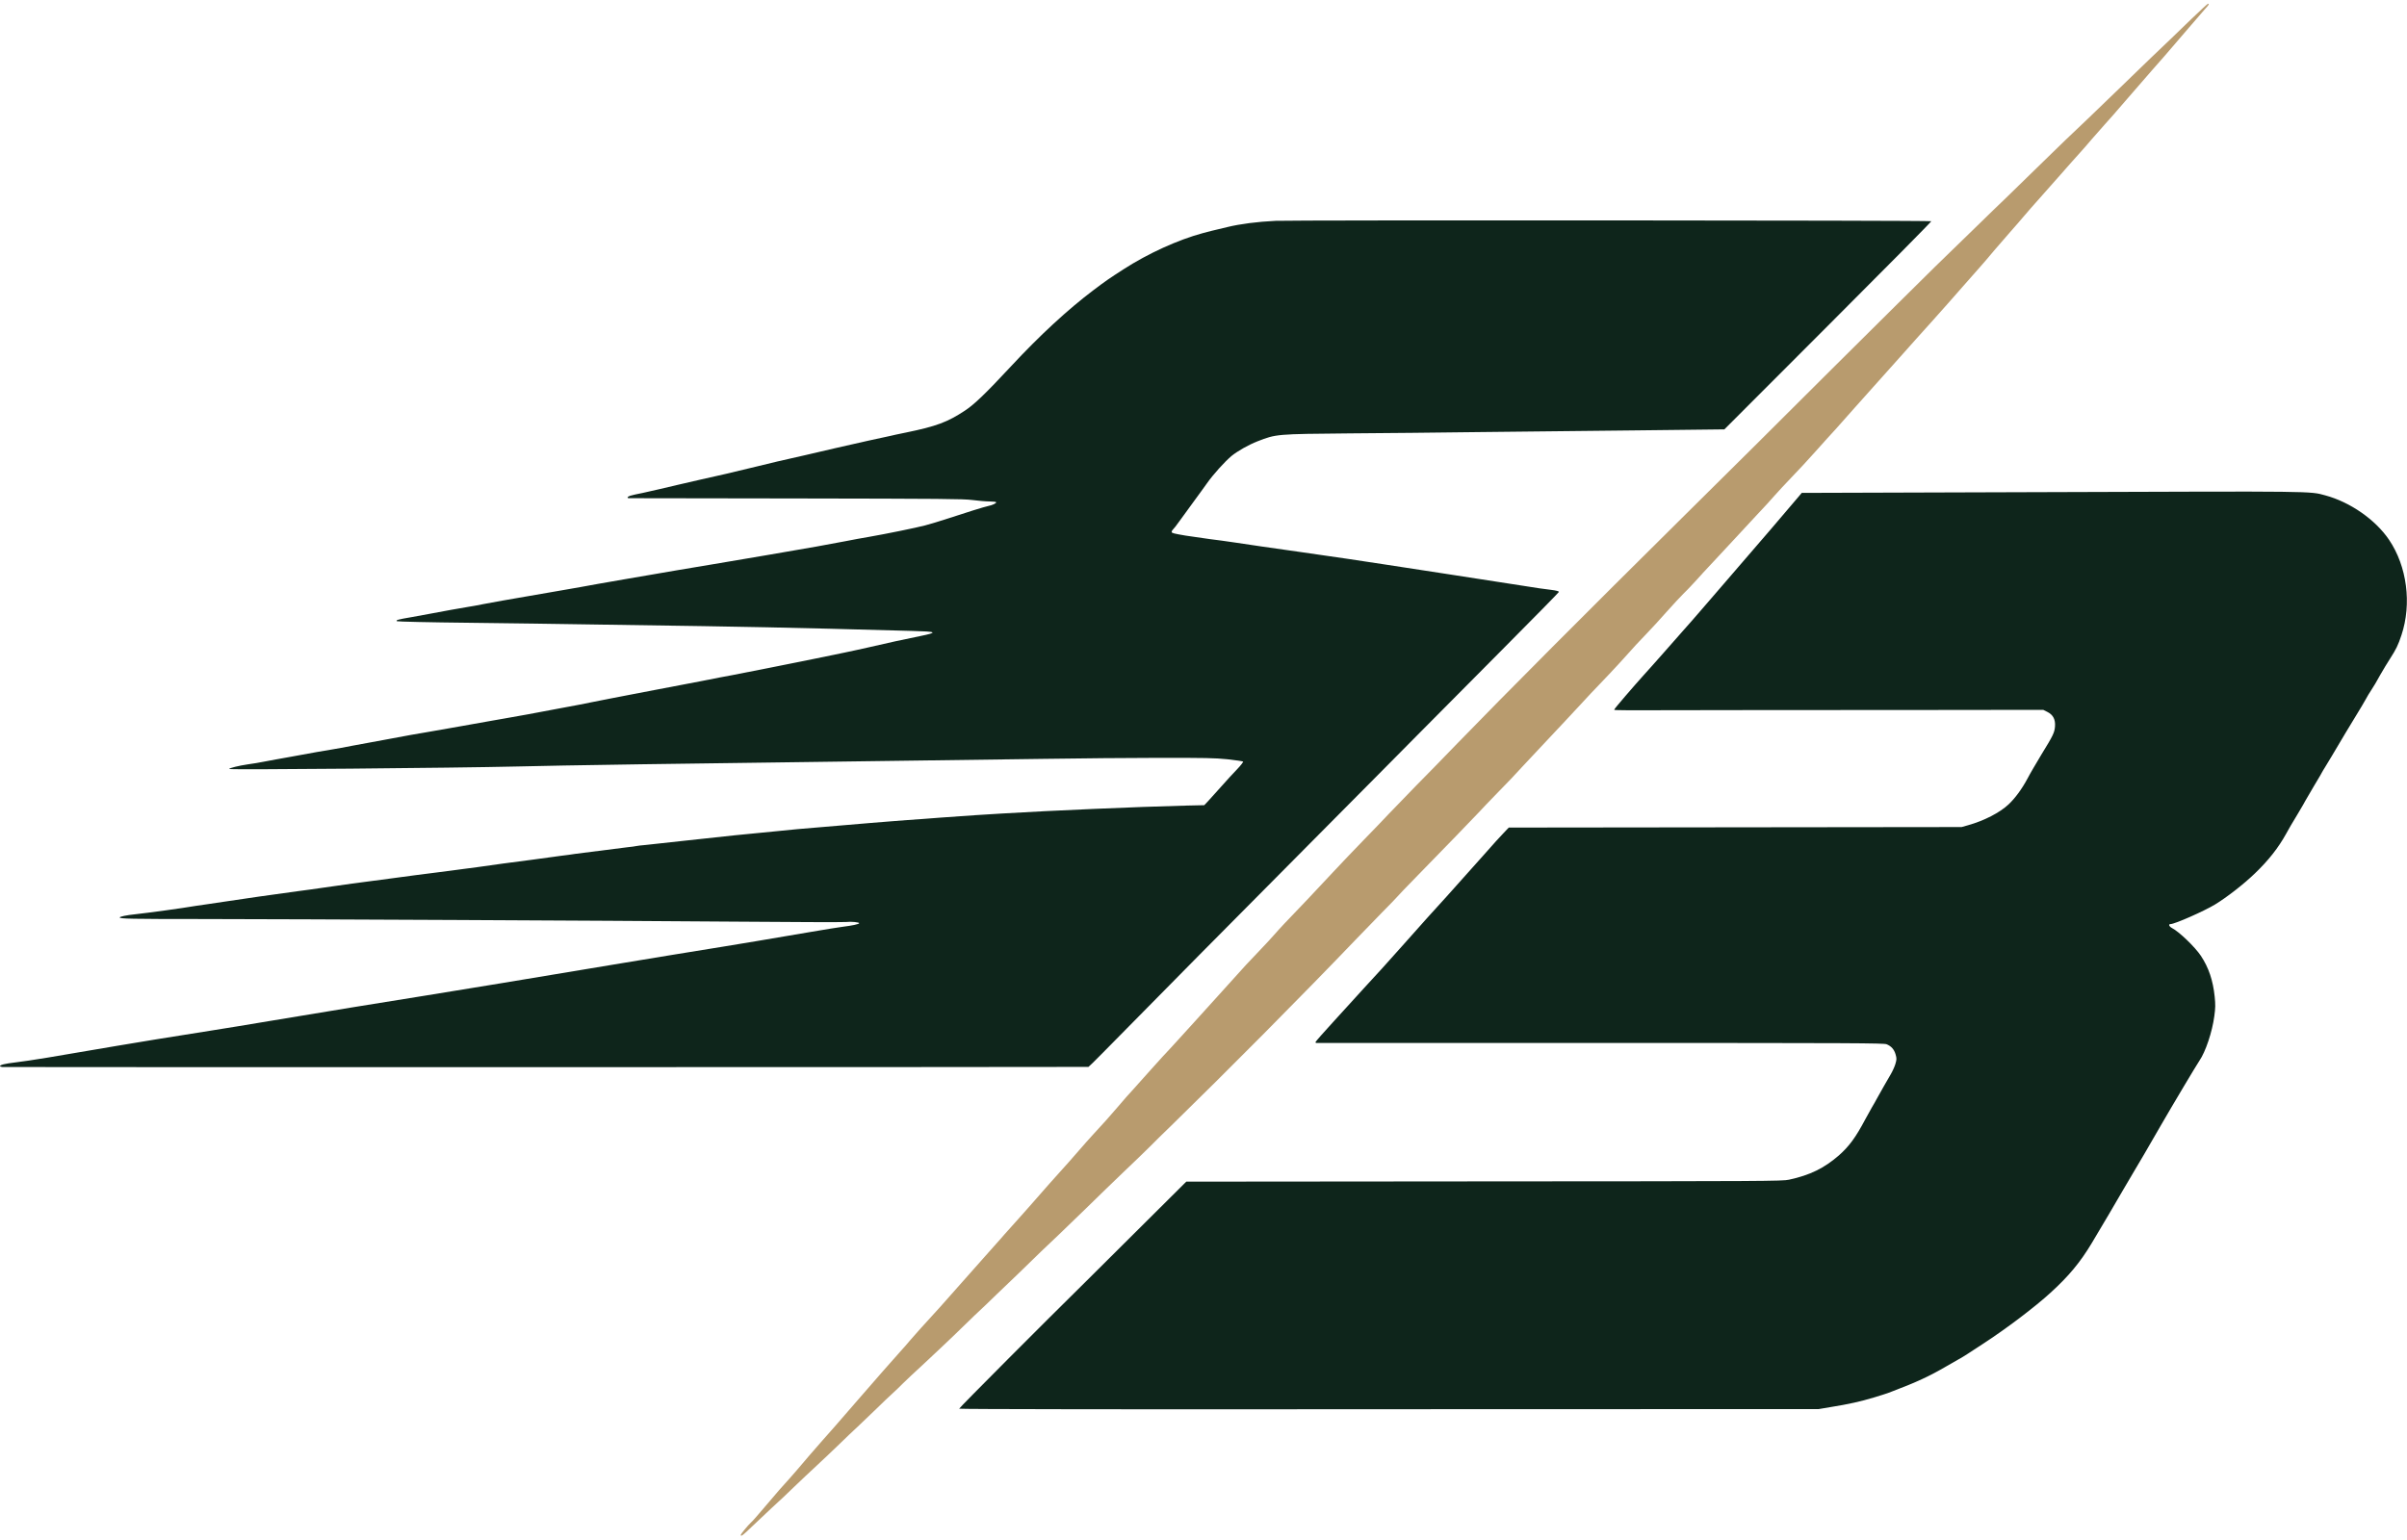
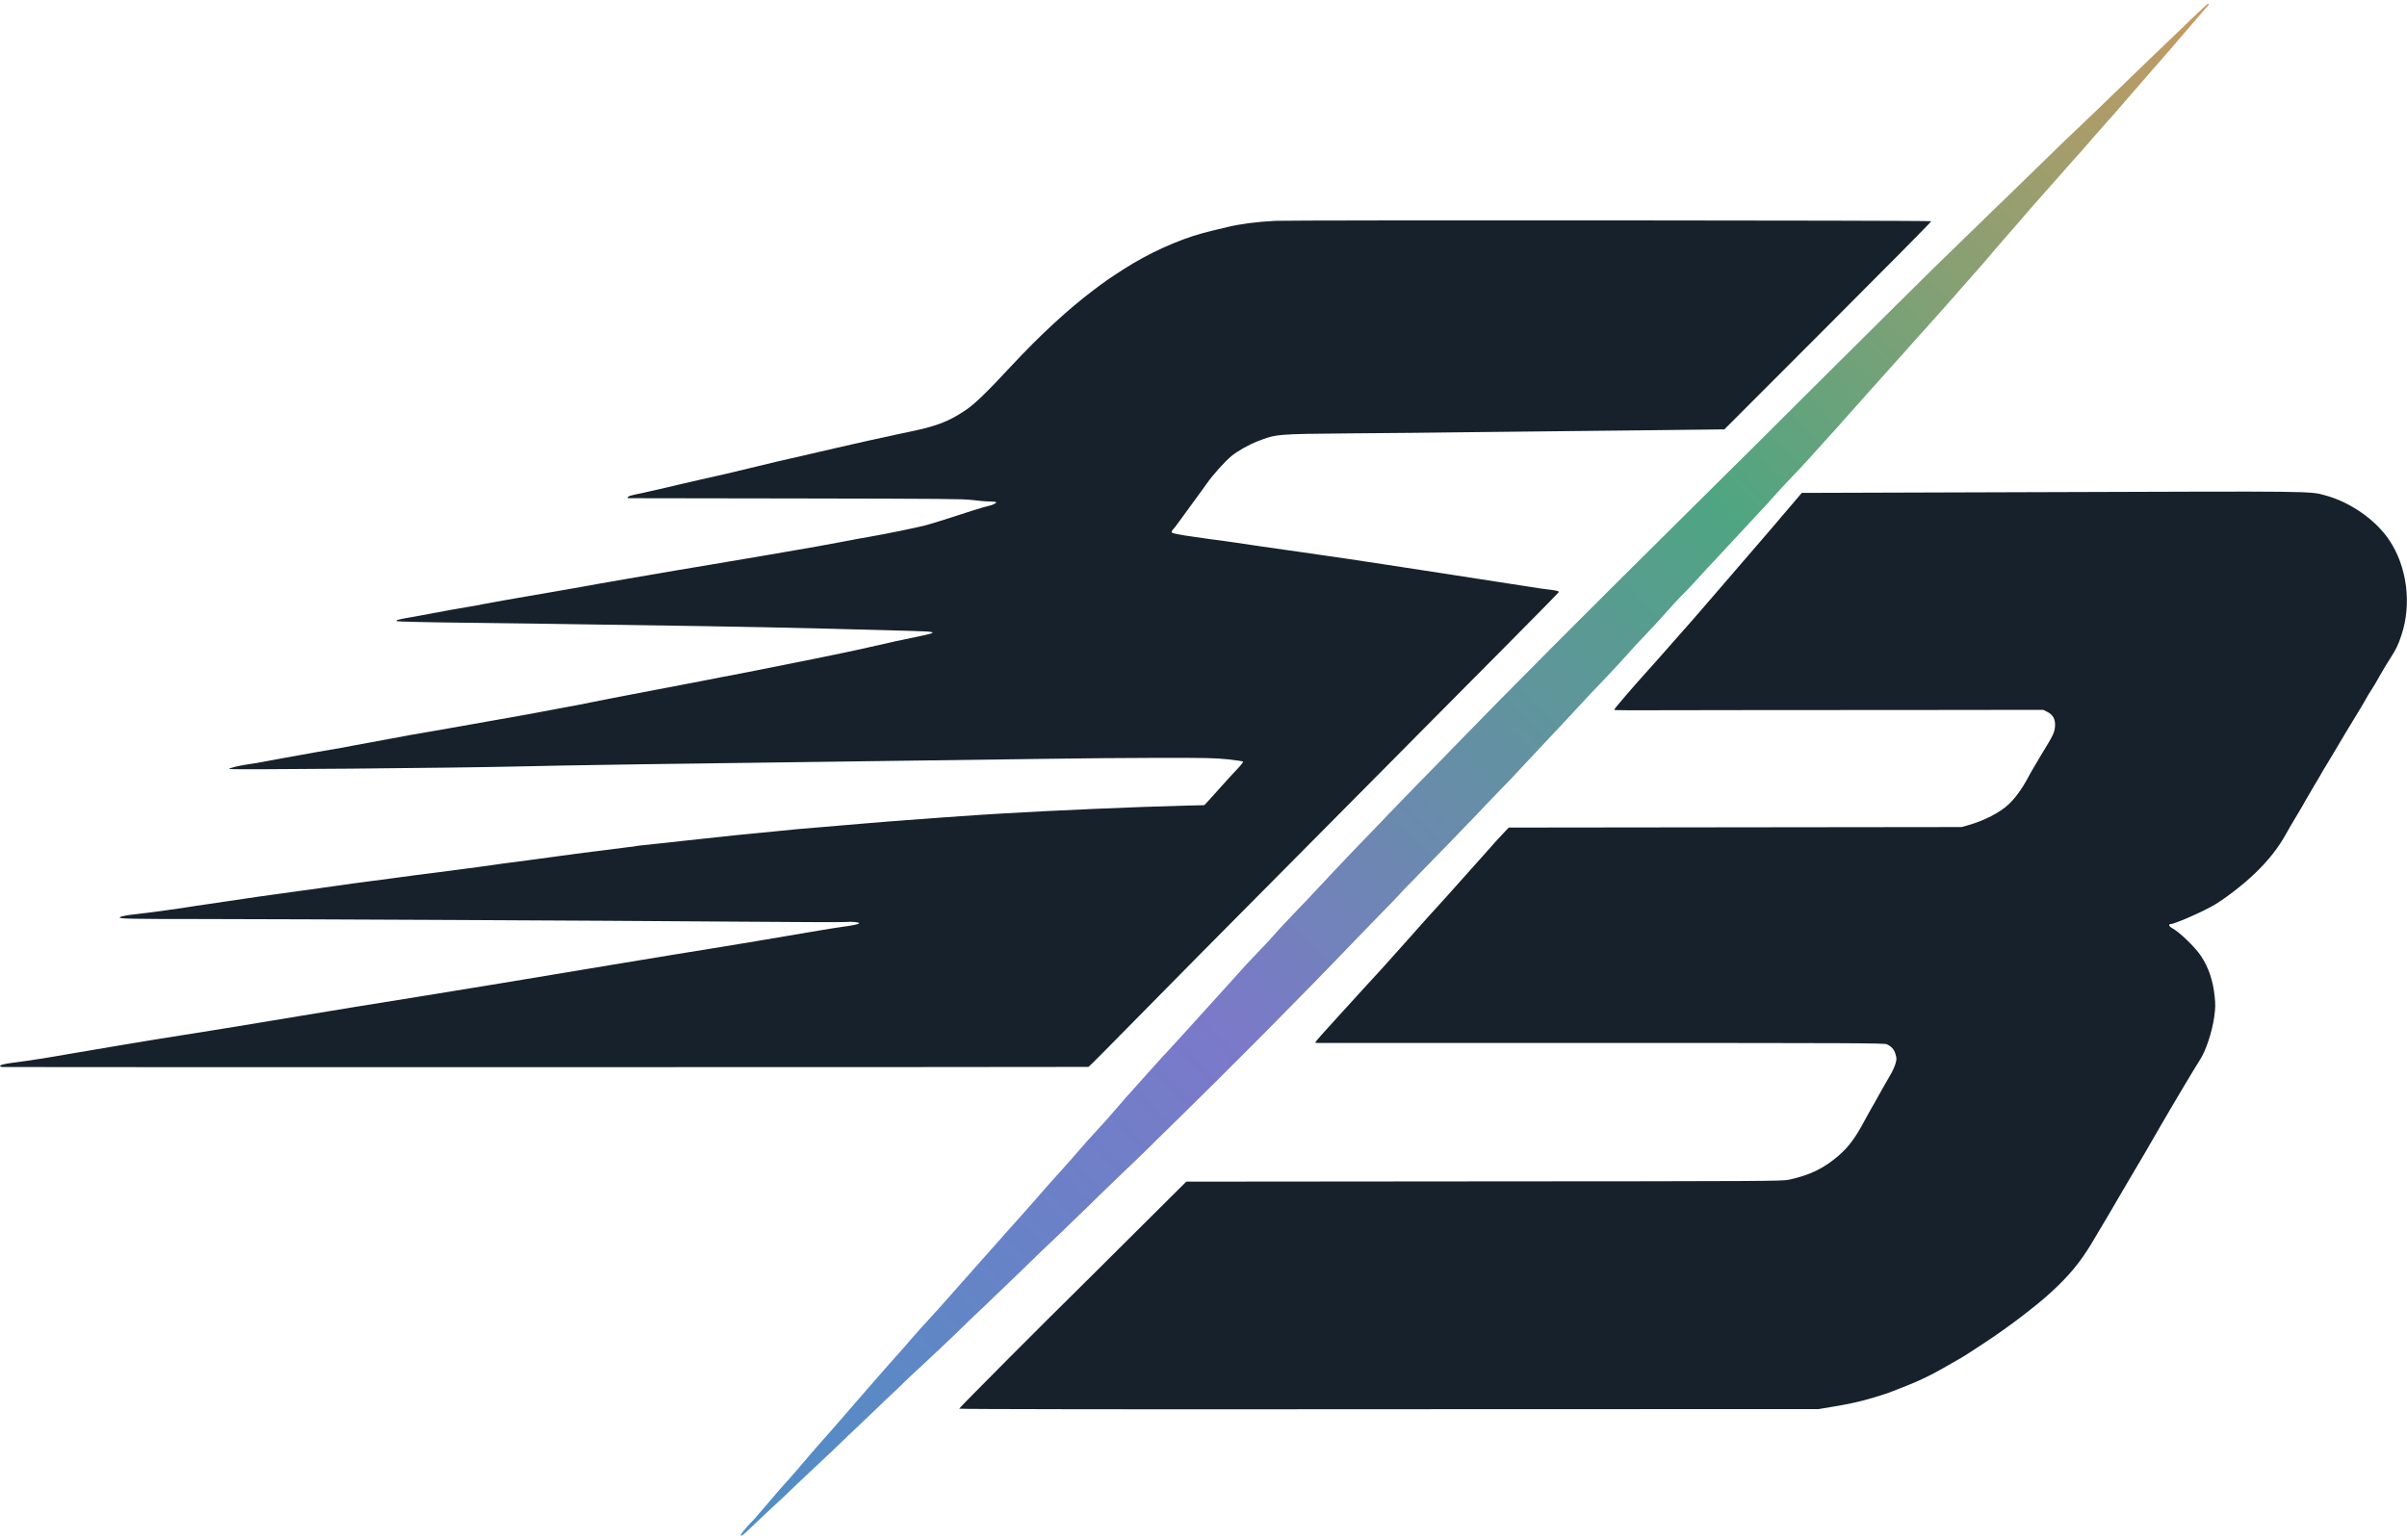
<svg xmlns="http://www.w3.org/2000/svg" viewBox="12 6 186 119">
-   <path fill-rule="evenodd" fill="#0E251B" d="M86.12 114.89C86.09 114.85 92.79 108.13 96.00 104.97C96.11 104.86 97.88 103.10 99.93 101.06L103.67 97.34L126.70 97.32C148.46 97.31 149.76 97.30 150.24 97.19C151.86 96.84 152.96 96.30 154.10 95.31C154.89 94.61 155.40 93.92 156.14 92.52C156.29 92.24 156.52 91.83 156.65 91.60C156.79 91.37 156.96 91.07 157.03 90.93C157.37 90.32 157.84 89.49 158.09 89.07C158.24 88.82 158.41 88.44 158.47 88.23C158.57 87.88 158.57 87.82 158.48 87.50C158.37 87.12 158.15 86.87 157.79 86.72C157.57 86.63 155.32 86.62 135.68 86.62C123.65 86.62 113.77 86.62 113.73 86.62C113.68 86.62 113.65 86.59 113.65 86.56C113.65 86.52 114.30 85.78 115.10 84.91C115.90 84.04 116.95 82.88 117.44 82.34C117.93 81.80 118.54 81.14 118.78 80.88C119.03 80.61 119.76 79.79 120.41 79.06C121.06 78.32 121.91 77.38 122.29 76.95C122.97 76.22 124.22 74.82 126.69 72.05C127.31 71.34 128.00 70.58 128.21 70.37L128.59 69.97L146.08 69.95L163.58 69.93L164.08 69.79C165.33 69.44 166.54 68.81 167.21 68.18C167.72 67.70 168.24 66.99 168.67 66.19C168.86 65.82 169.35 64.99 169.74 64.34C170.67 62.83 170.76 62.63 170.80 62.15C170.84 61.61 170.65 61.25 170.21 61.03L169.89 60.87L161.85 60.88C157.43 60.88 150.44 60.89 146.32 60.89C136.62 60.91 136.74 60.92 136.74 60.85C136.74 60.79 138.22 59.07 139.04 58.16C139.31 57.86 139.98 57.12 140.52 56.50C141.06 55.88 141.76 55.09 142.07 54.74C142.39 54.39 143.05 53.63 143.54 53.06C144.03 52.49 144.85 51.54 145.36 50.95C147.43 48.56 150.63 44.83 151.02 44.35L151.23 44.10L170.45 44.04C191.05 43.97 190.47 43.96 191.68 44.29C193.61 44.81 195.56 46.17 196.61 47.72C198.00 49.77 198.38 52.67 197.57 55.10C197.31 55.88 197.16 56.18 196.70 56.90C196.51 57.19 196.16 57.77 195.92 58.19C195.69 58.62 195.39 59.12 195.26 59.31C195.13 59.50 194.91 59.86 194.78 60.11C194.64 60.35 194.35 60.86 194.12 61.22C193.69 61.92 192.90 63.23 192.19 64.44C191.96 64.82 191.73 65.20 191.67 65.30C191.61 65.39 191.54 65.51 191.51 65.56C191.49 65.62 191.17 66.16 190.81 66.76C190.45 67.37 190.15 67.88 190.15 67.89C190.15 67.91 189.87 68.39 189.53 68.96C189.18 69.53 188.79 70.20 188.66 70.45C188.06 71.53 187.32 72.48 186.25 73.51C185.38 74.35 184.08 75.36 183.16 75.92C182.30 76.44 180.05 77.43 179.73 77.43C179.55 77.43 179.61 77.61 179.83 77.73C180.38 78.01 181.61 79.19 182.07 79.88C182.68 80.80 183.01 81.79 183.14 83.05C183.20 83.66 183.20 83.90 183.11 84.55C182.95 85.76 182.44 87.29 181.96 87.99C181.76 88.28 179.85 91.48 179.05 92.87C177.78 95.07 177.35 95.81 177.04 96.32C176.86 96.62 176.43 97.35 176.08 97.95C175.39 99.14 174.57 100.54 173.64 102.09C172.76 103.56 171.86 104.65 170.45 105.93C169.25 107.03 167.03 108.71 165.23 109.88C163.83 110.80 163.67 110.90 163.32 111.09C163.14 111.19 162.74 111.42 162.43 111.60C161.08 112.39 160.07 112.85 158.28 113.53C158.14 113.58 157.95 113.65 157.86 113.69C157.78 113.72 157.29 113.88 156.78 114.03C155.79 114.33 154.87 114.54 153.43 114.77L152.54 114.92L119.34 114.93C99.59 114.95 86.14 114.93 86.12 114.89ZM12.18 88.48C12.08 88.47 12.00 88.44 12.00 88.41C12.00 88.31 12.38 88.22 13.21 88.12C14.36 87.98 16.06 87.70 21.05 86.84C23.00 86.51 24.66 86.24 28.33 85.66C29.19 85.53 31.36 85.17 33.15 84.87C34.94 84.57 37.64 84.13 39.15 83.88C40.66 83.64 43.26 83.22 44.92 82.95C47.79 82.49 52.65 81.69 59.95 80.47C62.91 79.98 64.55 79.71 68.02 79.15C69.23 78.96 71.03 78.65 74.63 78.04C75.75 77.85 76.90 77.66 77.18 77.63C77.83 77.55 78.35 77.44 78.39 77.37C78.44 77.29 77.77 77.22 77.37 77.27C77.18 77.29 73.24 77.28 68.62 77.24C58.41 77.16 35.46 77.05 27.63 77.04C22.07 77.04 21.25 77.02 21.25 76.92C21.25 76.85 21.77 76.74 22.46 76.67C23.46 76.56 26.05 76.21 27.15 76.02C27.36 75.99 27.74 75.93 27.98 75.90C28.23 75.87 28.80 75.78 29.26 75.71C30.28 75.55 33.68 75.06 35.07 74.88C35.63 74.81 36.48 74.69 36.95 74.62C37.42 74.55 38.44 74.41 39.21 74.30C39.99 74.20 41.38 74.02 42.31 73.89C43.24 73.76 44.79 73.56 45.75 73.44C46.72 73.32 48.13 73.13 48.88 73.03C49.64 72.92 50.57 72.79 50.95 72.74C51.34 72.69 52.30 72.56 53.09 72.46C53.88 72.35 54.87 72.22 55.29 72.16C55.71 72.11 56.25 72.04 56.47 72.00C56.92 71.94 59.60 71.60 60.49 71.49C60.79 71.46 61.09 71.42 61.16 71.40C61.23 71.38 61.58 71.34 61.93 71.31C62.28 71.27 63.60 71.13 64.86 70.99C67.93 70.65 69.86 70.45 71.92 70.26C72.49 70.20 73.27 70.13 73.64 70.09C74.42 70.02 77.63 69.75 79.32 69.61C79.97 69.56 80.64 69.50 80.82 69.49C80.99 69.47 81.57 69.43 82.09 69.39C82.62 69.36 83.78 69.27 84.68 69.20C85.57 69.14 86.79 69.05 87.39 69.01C87.99 68.98 88.93 68.92 89.49 68.88C93.35 68.65 99.70 68.37 103.69 68.27L105.06 68.24L105.37 67.91C105.54 67.72 105.98 67.23 106.36 66.81C106.73 66.39 107.28 65.79 107.58 65.48C107.88 65.17 108.09 64.89 108.06 64.87C108.02 64.84 107.48 64.76 106.85 64.69C105.85 64.59 105.18 64.58 101.62 64.58C99.37 64.58 95.29 64.62 92.56 64.66C89.82 64.70 84.11 64.78 79.86 64.83C64.98 65.02 55.25 65.16 51.88 65.25C47.37 65.36 29.66 65.52 29.70 65.44C29.75 65.36 30.43 65.19 31.17 65.08C31.56 65.03 32.08 64.94 32.32 64.89C32.57 64.85 33.03 64.76 33.34 64.70C33.66 64.64 34.13 64.56 34.40 64.51C35.08 64.38 35.80 64.25 36.49 64.13C36.81 64.08 37.34 63.99 37.67 63.93C37.99 63.88 38.70 63.75 39.25 63.64C40.57 63.40 41.22 63.27 41.80 63.17C42.91 62.97 43.44 62.87 43.74 62.81C43.92 62.78 44.47 62.68 44.96 62.60C45.45 62.51 46.19 62.38 46.62 62.31C47.04 62.23 47.53 62.15 47.70 62.12C48.14 62.04 49.44 61.81 50.06 61.70C50.34 61.65 50.73 61.58 50.92 61.55C51.71 61.42 53.77 61.04 55.17 60.77C55.69 60.67 56.37 60.54 56.67 60.49C56.96 60.43 57.39 60.35 57.62 60.30C57.85 60.25 58.51 60.12 59.09 60.01C59.67 59.90 60.34 59.77 60.59 59.72C60.84 59.67 61.73 59.50 62.57 59.34C63.41 59.18 64.99 58.88 66.08 58.67C67.17 58.45 68.28 58.24 68.57 58.19C69.65 57.98 73.61 57.20 74.95 56.92C75.72 56.76 76.77 56.54 77.28 56.44C77.78 56.34 78.57 56.16 79.03 56.06C80.34 55.75 82.14 55.36 83.10 55.17C84.51 54.88 84.42 54.82 82.49 54.77C81.67 54.75 78.81 54.67 76.13 54.60C73.44 54.53 69.06 54.44 66.40 54.40C63.73 54.36 59.81 54.30 57.69 54.27C55.56 54.23 51.33 54.18 48.28 54.14C45.22 54.11 42.70 54.05 42.67 54.02C42.58 53.93 42.71 53.89 43.82 53.70C44.41 53.59 45.05 53.48 45.24 53.44C45.85 53.32 47.94 52.94 48.24 52.90C48.40 52.88 48.89 52.79 49.33 52.70C49.77 52.62 50.46 52.49 50.86 52.42C51.81 52.26 54.29 51.83 55.71 51.58C56.32 51.48 57.46 51.27 58.23 51.13C59.00 50.99 60.03 50.81 60.53 50.73C61.02 50.65 61.84 50.50 62.34 50.42C62.85 50.33 63.71 50.18 64.26 50.09C64.80 50.00 66.09 49.79 67.13 49.61C68.17 49.43 70.10 49.10 71.44 48.88C74.55 48.35 76.13 48.07 77.35 47.83C77.89 47.72 78.67 47.58 79.09 47.51C80.47 47.27 82.78 46.80 83.50 46.61C83.88 46.51 84.67 46.27 85.25 46.08C86.55 45.65 88.08 45.17 88.38 45.11C88.69 45.05 89.02 44.89 88.98 44.82C88.96 44.79 88.72 44.76 88.45 44.76C88.18 44.76 87.59 44.71 87.13 44.65C86.39 44.56 84.97 44.55 73.51 44.53C66.47 44.52 60.67 44.51 60.61 44.51C60.42 44.51 60.48 44.39 60.70 44.32C60.82 44.28 61.26 44.18 61.68 44.10C62.11 44.01 62.68 43.88 62.96 43.81C63.23 43.74 63.91 43.58 64.45 43.46C64.99 43.34 65.75 43.16 66.14 43.07C66.53 42.98 67.40 42.78 68.09 42.63C68.77 42.47 69.86 42.21 70.51 42.05C71.16 41.89 71.86 41.72 72.08 41.67C72.81 41.51 75.59 40.87 76.51 40.65C77.02 40.53 78.17 40.27 79.07 40.07C79.96 39.88 80.75 39.71 80.82 39.69C80.89 39.67 81.43 39.55 82.03 39.43C84.36 38.95 85.21 38.63 86.55 37.75C87.27 37.28 88.14 36.45 90.12 34.32C92.34 31.93 94.51 29.93 96.48 28.44C97.49 27.68 97.68 27.55 98.81 26.82C100.72 25.59 103.02 24.54 104.95 24.02C105.40 23.90 105.70 23.82 106.85 23.55C107.84 23.31 109.13 23.14 110.58 23.07C111.81 23.01 161.14 23.03 161.24 23.10C161.27 23.12 157.69 26.74 153.27 31.16L145.25 39.19L138.27 39.27C134.43 39.31 129.01 39.37 126.22 39.40C123.43 39.44 118.96 39.48 116.29 39.50C110.63 39.55 110.62 39.55 109.18 40.11C108.47 40.39 107.64 40.86 107.16 41.25C106.63 41.70 105.75 42.67 105.26 43.37C105.05 43.66 104.58 44.32 104.20 44.83C103.83 45.34 103.35 46.00 103.13 46.30C102.92 46.60 102.70 46.88 102.64 46.93C102.59 46.97 102.54 47.06 102.54 47.12C102.54 47.21 102.73 47.25 103.61 47.40C104.20 47.49 105.04 47.61 105.48 47.67C105.92 47.72 106.84 47.85 107.52 47.95C108.20 48.06 110.50 48.39 112.63 48.69C114.75 48.99 117.68 49.42 119.13 49.65C121.83 50.07 122.18 50.12 124.08 50.41C127.10 50.88 128.48 51.09 129.76 51.29C130.53 51.42 131.46 51.55 131.82 51.59C132.30 51.65 132.47 51.70 132.46 51.76C132.45 51.80 130.56 53.73 128.26 56.04C125.96 58.35 122.99 61.34 121.66 62.69C120.32 64.04 117.21 67.19 114.73 69.68C107.93 76.52 100.75 83.78 97.19 87.41C96.62 87.99 96.13 88.47 96.11 88.47C95.91 88.49 12.31 88.50 12.18 88.48Z" />
-   <path fill-rule="evenodd" fill="#B89B6E" d="M69.24 124.65C69.24 124.58 69.79 123.91 70.03 123.69C70.13 123.61 70.56 123.12 70.98 122.62C72.30 121.07 72.36 121.00 72.99 120.31C73.33 119.93 73.76 119.43 73.96 119.19C74.15 118.96 74.87 118.12 75.55 117.35C76.24 116.57 76.89 115.84 76.99 115.71C77.09 115.59 77.78 114.80 78.51 113.96C79.25 113.12 80.01 112.24 80.20 112.02C80.40 111.79 80.92 111.20 81.36 110.71C81.80 110.22 82.25 109.71 82.35 109.58C82.63 109.25 83.48 108.30 84.61 107.07C84.83 106.83 85.71 105.84 87.89 103.37C88.39 102.81 88.92 102.21 89.08 102.03C89.24 101.86 89.47 101.59 89.59 101.45C89.71 101.31 90.22 100.74 90.71 100.20C91.20 99.66 91.94 98.81 92.37 98.32C92.79 97.84 93.46 97.08 93.87 96.63C94.27 96.19 94.93 95.45 95.33 94.98C95.74 94.51 96.23 93.95 96.43 93.74C97.36 92.73 97.66 92.40 98.37 91.57C98.79 91.07 99.32 90.47 99.55 90.23C99.78 89.98 100.42 89.26 100.98 88.63C101.54 88.00 102.22 87.26 102.49 86.98C102.75 86.69 103.53 85.84 104.21 85.09C104.89 84.33 105.88 83.24 106.40 82.67C106.93 82.09 107.47 81.49 107.61 81.33C108.00 80.89 108.49 80.35 109.34 79.47C109.76 79.03 110.31 78.44 110.55 78.16C110.98 77.67 111.19 77.45 112.98 75.58C113.43 75.11 114.32 74.16 114.95 73.48C115.59 72.79 116.68 71.65 117.38 70.93C118.08 70.21 118.96 69.30 119.32 68.91C119.69 68.53 120.62 67.56 121.39 66.77C122.17 65.98 123.61 64.51 124.59 63.49C128.29 59.67 134.74 53.20 141.97 46.04C144.94 43.11 150.14 37.94 153.53 34.55C156.93 31.17 160.55 27.58 161.57 26.58C162.60 25.58 164.05 24.17 164.79 23.45C165.52 22.73 166.52 21.77 166.99 21.32C167.46 20.86 168.54 19.81 169.38 18.99C170.23 18.16 171.22 17.20 171.58 16.85C172.84 15.66 173.53 15.00 175.38 13.21C177.98 10.69 179.06 9.65 179.69 9.06C179.98 8.78 180.75 8.04 181.39 7.42C182.03 6.80 182.59 6.29 182.62 6.29C182.74 6.29 182.69 6.38 182.39 6.70C182.16 6.97 180.46 8.93 179.23 10.37C179.06 10.56 178.64 11.05 178.28 11.45C177.92 11.86 177.04 12.88 176.31 13.72C175.59 14.56 174.82 15.44 174.61 15.66C174.40 15.89 173.97 16.38 173.65 16.75C173.34 17.12 172.91 17.61 172.70 17.84C172.49 18.07 171.81 18.83 171.20 19.53C170.59 20.23 169.82 21.09 169.51 21.44C169.19 21.79 168.69 22.37 168.39 22.72C168.10 23.07 167.62 23.61 167.34 23.93C167.06 24.25 166.50 24.89 166.10 25.36C165.70 25.84 165.20 26.43 164.98 26.67C164.76 26.92 164.16 27.61 163.63 28.20C163.11 28.80 162.04 30.01 161.25 30.89C160.46 31.76 159.50 32.84 159.11 33.28C158.35 34.14 157.56 35.02 156.74 35.93C156.46 36.24 155.82 36.96 155.32 37.52C154.83 38.08 154.19 38.80 153.90 39.12C153.60 39.44 152.89 40.23 152.31 40.88C151.74 41.52 150.89 42.44 150.43 42.91C149.97 43.39 149.38 44.02 149.12 44.32C148.87 44.61 148.28 45.26 147.81 45.75C147.35 46.24 146.60 47.05 146.15 47.54C145.70 48.03 144.93 48.86 144.43 49.39C143.94 49.91 143.30 50.60 143.02 50.92C142.73 51.24 142.31 51.68 142.07 51.91C141.84 52.14 141.27 52.75 140.80 53.28C140.34 53.81 139.57 54.64 139.10 55.13C138.63 55.62 138.14 56.14 138.03 56.28C137.91 56.42 137.52 56.85 137.17 57.23C136.81 57.61 136.45 58.00 136.37 58.09C136.29 58.18 135.93 58.56 135.57 58.93C135.21 59.30 134.59 59.96 134.19 60.40C133.79 60.83 133.25 61.42 132.98 61.70C131.35 63.43 130.41 64.43 129.66 65.24C129.20 65.75 128.34 66.66 127.75 67.25C127.17 67.85 126.49 68.55 126.25 68.82C126.01 69.08 125.22 69.90 124.50 70.64C123.78 71.38 122.47 72.72 121.60 73.62C120.73 74.51 119.99 75.28 119.96 75.33C119.93 75.37 119.40 75.93 118.77 76.56C118.14 77.20 117.29 78.08 116.87 78.52C112.65 82.93 106.81 88.81 102.64 92.88C101.97 93.52 101.16 94.33 100.82 94.67C100.49 95.00 99.60 95.86 98.84 96.58C98.09 97.30 96.78 98.56 95.94 99.39C95.10 100.21 94.16 101.12 93.87 101.39C93.57 101.67 92.94 102.28 92.46 102.73C91.99 103.19 91.18 103.97 90.68 104.46C90.17 104.95 89.44 105.65 89.05 106.02C88.67 106.39 88.27 106.77 88.16 106.88C88.05 106.98 87.66 107.35 87.29 107.70C86.92 108.05 86.19 108.76 85.67 109.27C85.14 109.78 84.12 110.74 83.40 111.41C82.68 112.07 81.95 112.76 81.77 112.94C81.60 113.12 81.24 113.46 80.98 113.70C80.71 113.94 80.14 114.49 79.70 114.92C79.26 115.34 78.63 115.95 78.30 116.26C77.96 116.57 77.30 117.20 76.83 117.66C76.36 118.12 75.58 118.85 75.11 119.29C74.63 119.73 73.86 120.46 73.38 120.92C72.91 121.38 72.15 122.10 71.69 122.51C71.24 122.93 70.53 123.60 70.12 123.99C69.43 124.66 69.24 124.81 69.24 124.65Z" />
+   <defs>
+     <linearGradient id="sbg" x1="0" y1="1" x2="1" y2="0">
+       <stop offset="0.00" stop-color="#4F8FC4" />
+       <stop offset="0.33" stop-color="#7B79C9" />
+       <stop offset="0.67" stop-color="#4FA582" />
+       <stop offset="1.00" stop-color="#C79A62" />
+     </linearGradient>
+   </defs>
+   <path fill-rule="evenodd" fill="#17212B" d="M86.12 114.89C86.09 114.85 92.79 108.13 96.00 104.97C96.11 104.86 97.88 103.10 99.93 101.06L103.67 97.34L126.70 97.32C148.46 97.31 149.76 97.30 150.24 97.19C151.86 96.84 152.96 96.30 154.10 95.31C154.89 94.61 155.40 93.92 156.14 92.52C156.29 92.24 156.52 91.83 156.65 91.60C156.79 91.37 156.96 91.07 157.03 90.93C157.37 90.32 157.84 89.49 158.09 89.07C158.24 88.82 158.41 88.44 158.47 88.23C158.57 87.88 158.57 87.82 158.48 87.50C158.37 87.12 158.15 86.87 157.79 86.72C157.57 86.63 155.32 86.62 135.68 86.62C123.65 86.62 113.77 86.62 113.73 86.62C113.68 86.62 113.65 86.59 113.65 86.56C113.65 86.52 114.30 85.78 115.10 84.91C115.90 84.04 116.95 82.88 117.44 82.34C117.93 81.80 118.54 81.14 118.78 80.88C119.03 80.61 119.76 79.79 120.41 79.06C121.06 78.32 121.91 77.38 122.29 76.95C122.97 76.22 124.22 74.82 126.69 72.05C127.31 71.34 128.00 70.58 128.21 70.37L128.59 69.97L146.08 69.95L163.58 69.93L164.08 69.79C165.33 69.44 166.54 68.81 167.21 68.18C167.72 67.70 168.24 66.99 168.67 66.19C168.86 65.82 169.35 64.99 169.74 64.34C170.67 62.83 170.76 62.63 170.80 62.15C170.84 61.61 170.65 61.25 170.21 61.03L169.89 60.87L161.85 60.88C157.43 60.88 150.44 60.89 146.32 60.89C136.62 60.91 136.74 60.92 136.74 60.85C136.74 60.79 138.22 59.07 139.04 58.16C139.31 57.86 139.98 57.12 140.52 56.50C141.06 55.88 141.76 55.09 142.07 54.74C142.39 54.39 143.05 53.63 143.54 53.06C144.03 52.49 144.85 51.54 145.36 50.95C147.43 48.56 150.63 44.83 151.02 44.35L151.23 44.10L170.45 44.04C191.05 43.97 190.47 43.96 191.68 44.29C193.61 44.81 195.56 46.17 196.61 47.72C198.00 49.77 198.38 52.67 197.57 55.10C197.31 55.88 197.16 56.18 196.70 56.90C196.51 57.19 196.16 57.77 195.92 58.19C195.69 58.62 195.39 59.12 195.26 59.31C195.13 59.50 194.91 59.86 194.78 60.11C194.64 60.35 194.35 60.86 194.12 61.22C193.69 61.92 192.90 63.23 192.19 64.44C191.96 64.82 191.73 65.20 191.67 65.30C191.61 65.39 191.54 65.51 191.51 65.56C191.49 65.62 191.17 66.16 190.81 66.76C190.45 67.37 190.15 67.88 190.15 67.89C190.15 67.91 189.87 68.39 189.53 68.96C189.18 69.53 188.79 70.20 188.66 70.45C188.06 71.53 187.32 72.48 186.25 73.51C185.38 74.35 184.08 75.36 183.16 75.92C182.30 76.44 180.05 77.43 179.73 77.43C179.55 77.43 179.61 77.61 179.83 77.73C180.38 78.01 181.61 79.19 182.07 79.88C182.68 80.80 183.01 81.79 183.14 83.05C183.20 83.66 183.20 83.90 183.11 84.55C182.95 85.76 182.44 87.29 181.96 87.99C181.76 88.28 179.85 91.48 179.05 92.87C177.78 95.07 177.35 95.81 177.04 96.32C176.86 96.62 176.43 97.35 176.08 97.95C175.39 99.14 174.57 100.54 173.64 102.09C172.76 103.56 171.86 104.65 170.45 105.93C169.25 107.03 167.03 108.71 165.23 109.88C163.83 110.80 163.67 110.90 163.32 111.09C163.14 111.19 162.74 111.42 162.43 111.60C161.08 112.39 160.07 112.85 158.28 113.53C158.14 113.58 157.95 113.65 157.86 113.69C157.78 113.72 157.29 113.88 156.78 114.03C155.79 114.33 154.87 114.54 153.43 114.77L152.54 114.92L119.34 114.93C99.59 114.95 86.14 114.93 86.12 114.89ZM12.18 88.48C12.08 88.47 12.00 88.44 12.00 88.41C12.00 88.31 12.38 88.22 13.21 88.12C14.36 87.98 16.06 87.70 21.05 86.84C23.00 86.51 24.66 86.24 28.33 85.66C29.19 85.53 31.36 85.17 33.15 84.87C34.94 84.57 37.64 84.13 39.15 83.88C40.66 83.64 43.26 83.22 44.92 82.95C47.79 82.49 52.65 81.69 59.95 80.47C62.91 79.98 64.55 79.71 68.02 79.15C69.23 78.96 71.03 78.65 74.63 78.04C75.75 77.85 76.90 77.66 77.18 77.63C77.83 77.55 78.35 77.44 78.39 77.37C78.44 77.29 77.77 77.22 77.37 77.27C77.18 77.29 73.24 77.28 68.62 77.24C58.41 77.16 35.46 77.05 27.63 77.04C22.07 77.04 21.25 77.02 21.25 76.92C21.25 76.85 21.77 76.74 22.46 76.67C23.46 76.56 26.05 76.21 27.15 76.02C27.36 75.99 27.74 75.93 27.98 75.90C28.23 75.87 28.80 75.78 29.26 75.71C30.28 75.55 33.68 75.06 35.07 74.88C35.63 74.81 36.48 74.69 36.95 74.62C37.42 74.55 38.44 74.41 39.21 74.30C39.99 74.20 41.38 74.02 42.31 73.89C43.24 73.76 44.79 73.56 45.75 73.44C46.72 73.32 48.13 73.13 48.88 73.03C49.64 72.92 50.57 72.79 50.95 72.74C51.34 72.69 52.30 72.56 53.09 72.46C53.88 72.35 54.87 72.22 55.29 72.16C55.71 72.11 56.25 72.04 56.47 72.00C56.92 71.94 59.60 71.60 60.49 71.49C60.79 71.46 61.09 71.42 61.16 71.40C61.23 71.38 61.58 71.34 61.93 71.31C62.28 71.27 63.60 71.13 64.86 70.99C67.93 70.65 69.86 70.45 71.92 70.26C72.49 70.20 73.27 70.13 73.64 70.09C74.42 70.02 77.63 69.75 79.32 69.61C79.97 69.56 80.64 69.50 80.82 69.49C80.99 69.47 81.57 69.43 82.09 69.39C82.62 69.36 83.78 69.27 84.68 69.20C85.57 69.14 86.79 69.05 87.39 69.01C87.99 68.98 88.93 68.92 89.49 68.88C93.35 68.65 99.70 68.37 103.69 68.27L105.06 68.24L105.37 67.91C105.54 67.72 105.98 67.23 106.36 66.81C106.73 66.39 107.28 65.79 107.58 65.48C107.88 65.17 108.09 64.89 108.06 64.87C108.02 64.84 107.48 64.76 106.85 64.69C105.85 64.59 105.18 64.58 101.62 64.58C99.37 64.58 95.29 64.62 92.56 64.66C89.82 64.70 84.11 64.78 79.86 64.83C64.98 65.02 55.25 65.16 51.88 65.25C47.37 65.36 29.66 65.52 29.70 65.44C29.75 65.36 30.43 65.19 31.17 65.08C31.56 65.03 32.08 64.94 32.32 64.89C32.57 64.85 33.03 64.76 33.34 64.70C33.66 64.64 34.13 64.56 34.40 64.51C35.08 64.38 35.80 64.25 36.49 64.13C36.81 64.08 37.34 63.99 37.67 63.93C37.99 63.88 38.70 63.75 39.25 63.64C40.57 63.40 41.22 63.27 41.80 63.17C42.91 62.97 43.44 62.87 43.74 62.81C43.92 62.78 44.47 62.68 44.96 62.60C45.45 62.51 46.19 62.38 46.62 62.31C47.04 62.23 47.53 62.15 47.70 62.12C48.14 62.04 49.44 61.81 50.06 61.70C50.34 61.65 50.73 61.58 50.92 61.55C51.71 61.42 53.77 61.04 55.17 60.77C55.69 60.67 56.37 60.54 56.67 60.49C56.96 60.43 57.39 60.35 57.62 60.30C57.85 60.25 58.51 60.12 59.09 60.01C59.67 59.90 60.34 59.77 60.59 59.72C60.84 59.67 61.73 59.50 62.57 59.34C63.41 59.18 64.99 58.88 66.08 58.67C67.17 58.45 68.28 58.24 68.57 58.19C69.65 57.98 73.61 57.20 74.95 56.92C75.72 56.76 76.77 56.54 77.28 56.44C77.78 56.34 78.57 56.16 79.03 56.06C80.34 55.75 82.14 55.36 83.10 55.17C84.51 54.88 84.42 54.82 82.49 54.77C81.67 54.75 78.81 54.67 76.13 54.60C73.44 54.53 69.06 54.44 66.40 54.40C63.73 54.36 59.81 54.30 57.69 54.27C55.56 54.23 51.33 54.18 48.28 54.14C45.22 54.11 42.70 54.05 42.67 54.02C42.58 53.93 42.71 53.89 43.82 53.70C44.41 53.59 45.05 53.48 45.24 53.44C45.85 53.32 47.94 52.94 48.24 52.90C48.40 52.88 48.89 52.79 49.33 52.70C49.77 52.62 50.46 52.49 50.86 52.42C51.81 52.26 54.29 51.83 55.71 51.58C56.32 51.48 57.46 51.27 58.23 51.13C59.00 50.99 60.03 50.81 60.53 50.73C61.02 50.65 61.84 50.50 62.34 50.42C62.85 50.33 63.71 50.18 64.26 50.09C64.80 50.00 66.09 49.79 67.13 49.61C68.17 49.43 70.10 49.10 71.44 48.88C74.55 48.35 76.13 48.07 77.35 47.83C77.89 47.72 78.67 47.58 79.09 47.51C80.47 47.27 82.78 46.80 83.50 46.61C83.88 46.51 84.67 46.27 85.25 46.08C86.55 45.65 88.08 45.17 88.38 45.11C88.69 45.05 89.02 44.89 88.98 44.82C88.96 44.79 88.72 44.76 88.45 44.76C88.18 44.76 87.59 44.71 87.13 44.65C86.39 44.56 84.97 44.55 73.51 44.53C66.47 44.52 60.67 44.51 60.61 44.51C60.42 44.51 60.48 44.39 60.70 44.32C60.82 44.28 61.26 44.18 61.68 44.10C62.11 44.01 62.68 43.88 62.96 43.81C63.23 43.74 63.91 43.58 64.45 43.46C64.99 43.34 65.75 43.16 66.14 43.07C66.53 42.98 67.40 42.78 68.09 42.63C68.77 42.47 69.86 42.21 70.51 42.05C71.16 41.89 71.86 41.72 72.08 41.67C72.81 41.51 75.59 40.87 76.51 40.65C77.02 40.53 78.17 40.27 79.07 40.07C79.96 39.88 80.75 39.71 80.82 39.69C80.89 39.67 81.43 39.55 82.03 39.43C84.36 38.95 85.21 38.63 86.55 37.75C87.27 37.28 88.14 36.45 90.12 34.32C92.34 31.93 94.51 29.93 96.48 28.44C97.49 27.68 97.68 27.55 98.81 26.82C100.72 25.59 103.02 24.54 104.95 24.02C105.40 23.90 105.70 23.82 106.85 23.55C107.84 23.31 109.13 23.14 110.58 23.07C111.81 23.01 161.14 23.03 161.24 23.10C161.27 23.12 157.69 26.74 153.27 31.16L145.25 39.19L138.27 39.27C134.43 39.31 129.01 39.37 126.22 39.40C123.43 39.44 118.96 39.48 116.29 39.50C110.63 39.55 110.62 39.55 109.18 40.11C108.47 40.39 107.64 40.86 107.16 41.25C106.63 41.70 105.75 42.67 105.26 43.37C105.05 43.66 104.58 44.32 104.20 44.83C103.83 45.34 103.35 46.00 103.13 46.30C102.92 46.60 102.70 46.88 102.64 46.93C102.59 46.97 102.54 47.06 102.54 47.12C102.54 47.21 102.73 47.25 103.61 47.40C104.20 47.49 105.04 47.61 105.48 47.67C105.92 47.72 106.84 47.85 107.52 47.95C108.20 48.06 110.50 48.39 112.63 48.69C114.75 48.99 117.68 49.42 119.13 49.65C121.83 50.07 122.18 50.12 124.08 50.41C127.10 50.88 128.48 51.09 129.76 51.29C130.53 51.42 131.46 51.55 131.82 51.59C132.30 51.65 132.47 51.70 132.46 51.76C132.45 51.80 130.56 53.73 128.26 56.04C125.96 58.35 122.99 61.34 121.66 62.69C120.32 64.04 117.21 67.19 114.73 69.68C107.93 76.52 100.75 83.78 97.19 87.41C96.62 87.99 96.13 88.47 96.11 88.47C95.91 88.49 12.31 88.50 12.18 88.48Z" />
+   <path fill-rule="evenodd" fill="url(#sbg)" d="M69.24 124.65C69.24 124.58 69.79 123.91 70.03 123.69C70.13 123.61 70.56 123.12 70.98 122.62C72.30 121.07 72.36 121.00 72.99 120.31C73.33 119.93 73.76 119.43 73.96 119.19C74.15 118.96 74.87 118.12 75.55 117.35C76.24 116.57 76.89 115.84 76.99 115.71C77.09 115.59 77.78 114.80 78.51 113.96C79.25 113.12 80.01 112.24 80.20 112.02C80.40 111.79 80.92 111.20 81.36 110.71C81.80 110.22 82.25 109.71 82.35 109.58C82.63 109.25 83.48 108.30 84.61 107.07C84.83 106.83 85.71 105.84 87.89 103.37C88.39 102.81 88.92 102.21 89.08 102.03C89.24 101.86 89.47 101.59 89.59 101.45C89.71 101.31 90.22 100.74 90.71 100.20C91.20 99.66 91.94 98.81 92.37 98.32C92.79 97.84 93.46 97.08 93.87 96.63C94.27 96.19 94.93 95.45 95.33 94.98C95.74 94.51 96.23 93.95 96.43 93.74C97.36 92.73 97.66 92.40 98.37 91.57C98.79 91.07 99.32 90.47 99.55 90.23C99.78 89.98 100.42 89.26 100.98 88.63C101.54 88.00 102.22 87.26 102.49 86.98C102.75 86.69 103.53 85.84 104.21 85.09C104.89 84.33 105.88 83.24 106.40 82.67C106.93 82.09 107.47 81.49 107.61 81.33C108.00 80.89 108.49 80.35 109.34 79.47C109.76 79.03 110.31 78.44 110.55 78.16C110.98 77.67 111.19 77.45 112.98 75.58C113.43 75.11 114.32 74.16 114.95 73.48C115.59 72.79 116.68 71.65 117.38 70.93C118.08 70.21 118.96 69.30 119.32 68.91C119.69 68.53 120.62 67.56 121.39 66.77C122.17 65.98 123.61 64.51 124.59 63.49C128.29 59.67 134.74 53.20 141.97 46.04C144.94 43.11 150.14 37.94 153.53 34.55C156.93 31.17 160.55 27.58 161.57 26.58C162.60 25.58 164.05 24.17 164.79 23.45C165.52 22.73 166.52 21.77 166.99 21.32C167.46 20.86 168.54 19.81 169.38 18.99C170.23 18.16 171.22 17.20 171.58 16.85C172.84 15.66 173.53 15.00 175.38 13.21C177.98 10.69 179.06 9.65 179.69 9.06C179.98 8.78 180.75 8.04 181.39 7.42C182.03 6.80 182.59 6.29 182.62 6.29C182.74 6.29 182.69 6.38 182.39 6.70C182.16 6.97 180.46 8.93 179.23 10.37C179.06 10.56 178.64 11.05 178.28 11.45C177.92 11.86 177.04 12.88 176.31 13.72C175.59 14.56 174.82 15.44 174.61 15.66C174.40 15.89 173.97 16.38 173.65 16.75C173.34 17.12 172.91 17.61 172.70 17.84C172.49 18.07 171.81 18.83 171.20 19.53C170.59 20.23 169.82 21.09 169.51 21.44C169.19 21.79 168.69 22.37 168.39 22.72C168.10 23.07 167.62 23.61 167.34 23.93C167.06 24.25 166.50 24.89 166.10 25.36C165.70 25.84 165.20 26.43 164.98 26.67C164.76 26.92 164.16 27.61 163.63 28.20C163.11 28.80 162.04 30.01 161.25 30.89C160.46 31.76 159.50 32.84 159.11 33.28C158.35 34.14 157.56 35.02 156.74 35.93C156.46 36.24 155.82 36.96 155.32 37.52C154.83 38.08 154.19 38.80 153.90 39.12C153.60 39.44 152.89 40.23 152.31 40.88C151.74 41.52 150.89 42.44 150.43 42.91C149.97 43.39 149.38 44.02 149.12 44.32C148.87 44.61 148.28 45.26 147.81 45.75C147.35 46.24 146.60 47.05 146.15 47.54C145.70 48.03 144.93 48.86 144.43 49.39C143.94 49.91 143.30 50.60 143.02 50.92C142.73 51.24 142.31 51.68 142.07 51.91C141.84 52.14 141.27 52.75 140.80 53.28C140.34 53.81 139.57 54.64 139.10 55.13C138.63 55.62 138.14 56.14 138.03 56.28C137.91 56.42 137.52 56.85 137.17 57.23C136.81 57.61 136.45 58.00 136.37 58.09C136.29 58.18 135.93 58.56 135.57 58.93C135.21 59.30 134.59 59.96 134.19 60.40C133.79 60.83 133.25 61.42 132.98 61.70C131.35 63.43 130.41 64.43 129.66 65.24C129.20 65.75 128.34 66.66 127.75 67.25C127.17 67.85 126.49 68.55 126.25 68.82C126.01 69.08 125.22 69.90 124.50 70.64C123.78 71.38 122.47 72.72 121.60 73.62C120.73 74.51 119.99 75.28 119.96 75.33C119.93 75.37 119.40 75.93 118.77 76.56C118.14 77.20 117.29 78.08 116.87 78.52C112.65 82.93 106.81 88.81 102.64 92.88C101.97 93.52 101.16 94.33 100.82 94.67C100.49 95.00 99.60 95.86 98.84 96.58C98.09 97.30 96.78 98.56 95.94 99.39C95.10 100.21 94.16 101.12 93.87 101.39C93.57 101.67 92.94 102.28 92.46 102.73C91.99 103.19 91.18 103.97 90.68 104.46C90.17 104.95 89.44 105.65 89.05 106.02C88.67 106.39 88.27 106.77 88.16 106.88C88.05 106.98 87.66 107.35 87.29 107.70C86.92 108.05 86.19 108.76 85.67 109.27C85.14 109.78 84.12 110.74 83.40 111.41C82.68 112.07 81.95 112.76 81.77 112.94C81.60 113.12 81.24 113.46 80.98 113.70C80.71 113.94 80.14 114.49 79.70 114.92C79.26 115.34 78.63 115.95 78.30 116.26C77.96 116.57 77.30 117.20 76.83 117.66C76.36 118.12 75.58 118.85 75.11 119.29C74.63 119.73 73.86 120.46 73.38 120.92C72.91 121.38 72.15 122.10 71.69 122.51C71.24 122.93 70.53 123.60 70.12 123.99C69.43 124.66 69.24 124.81 69.24 124.65Z" />
</svg>
